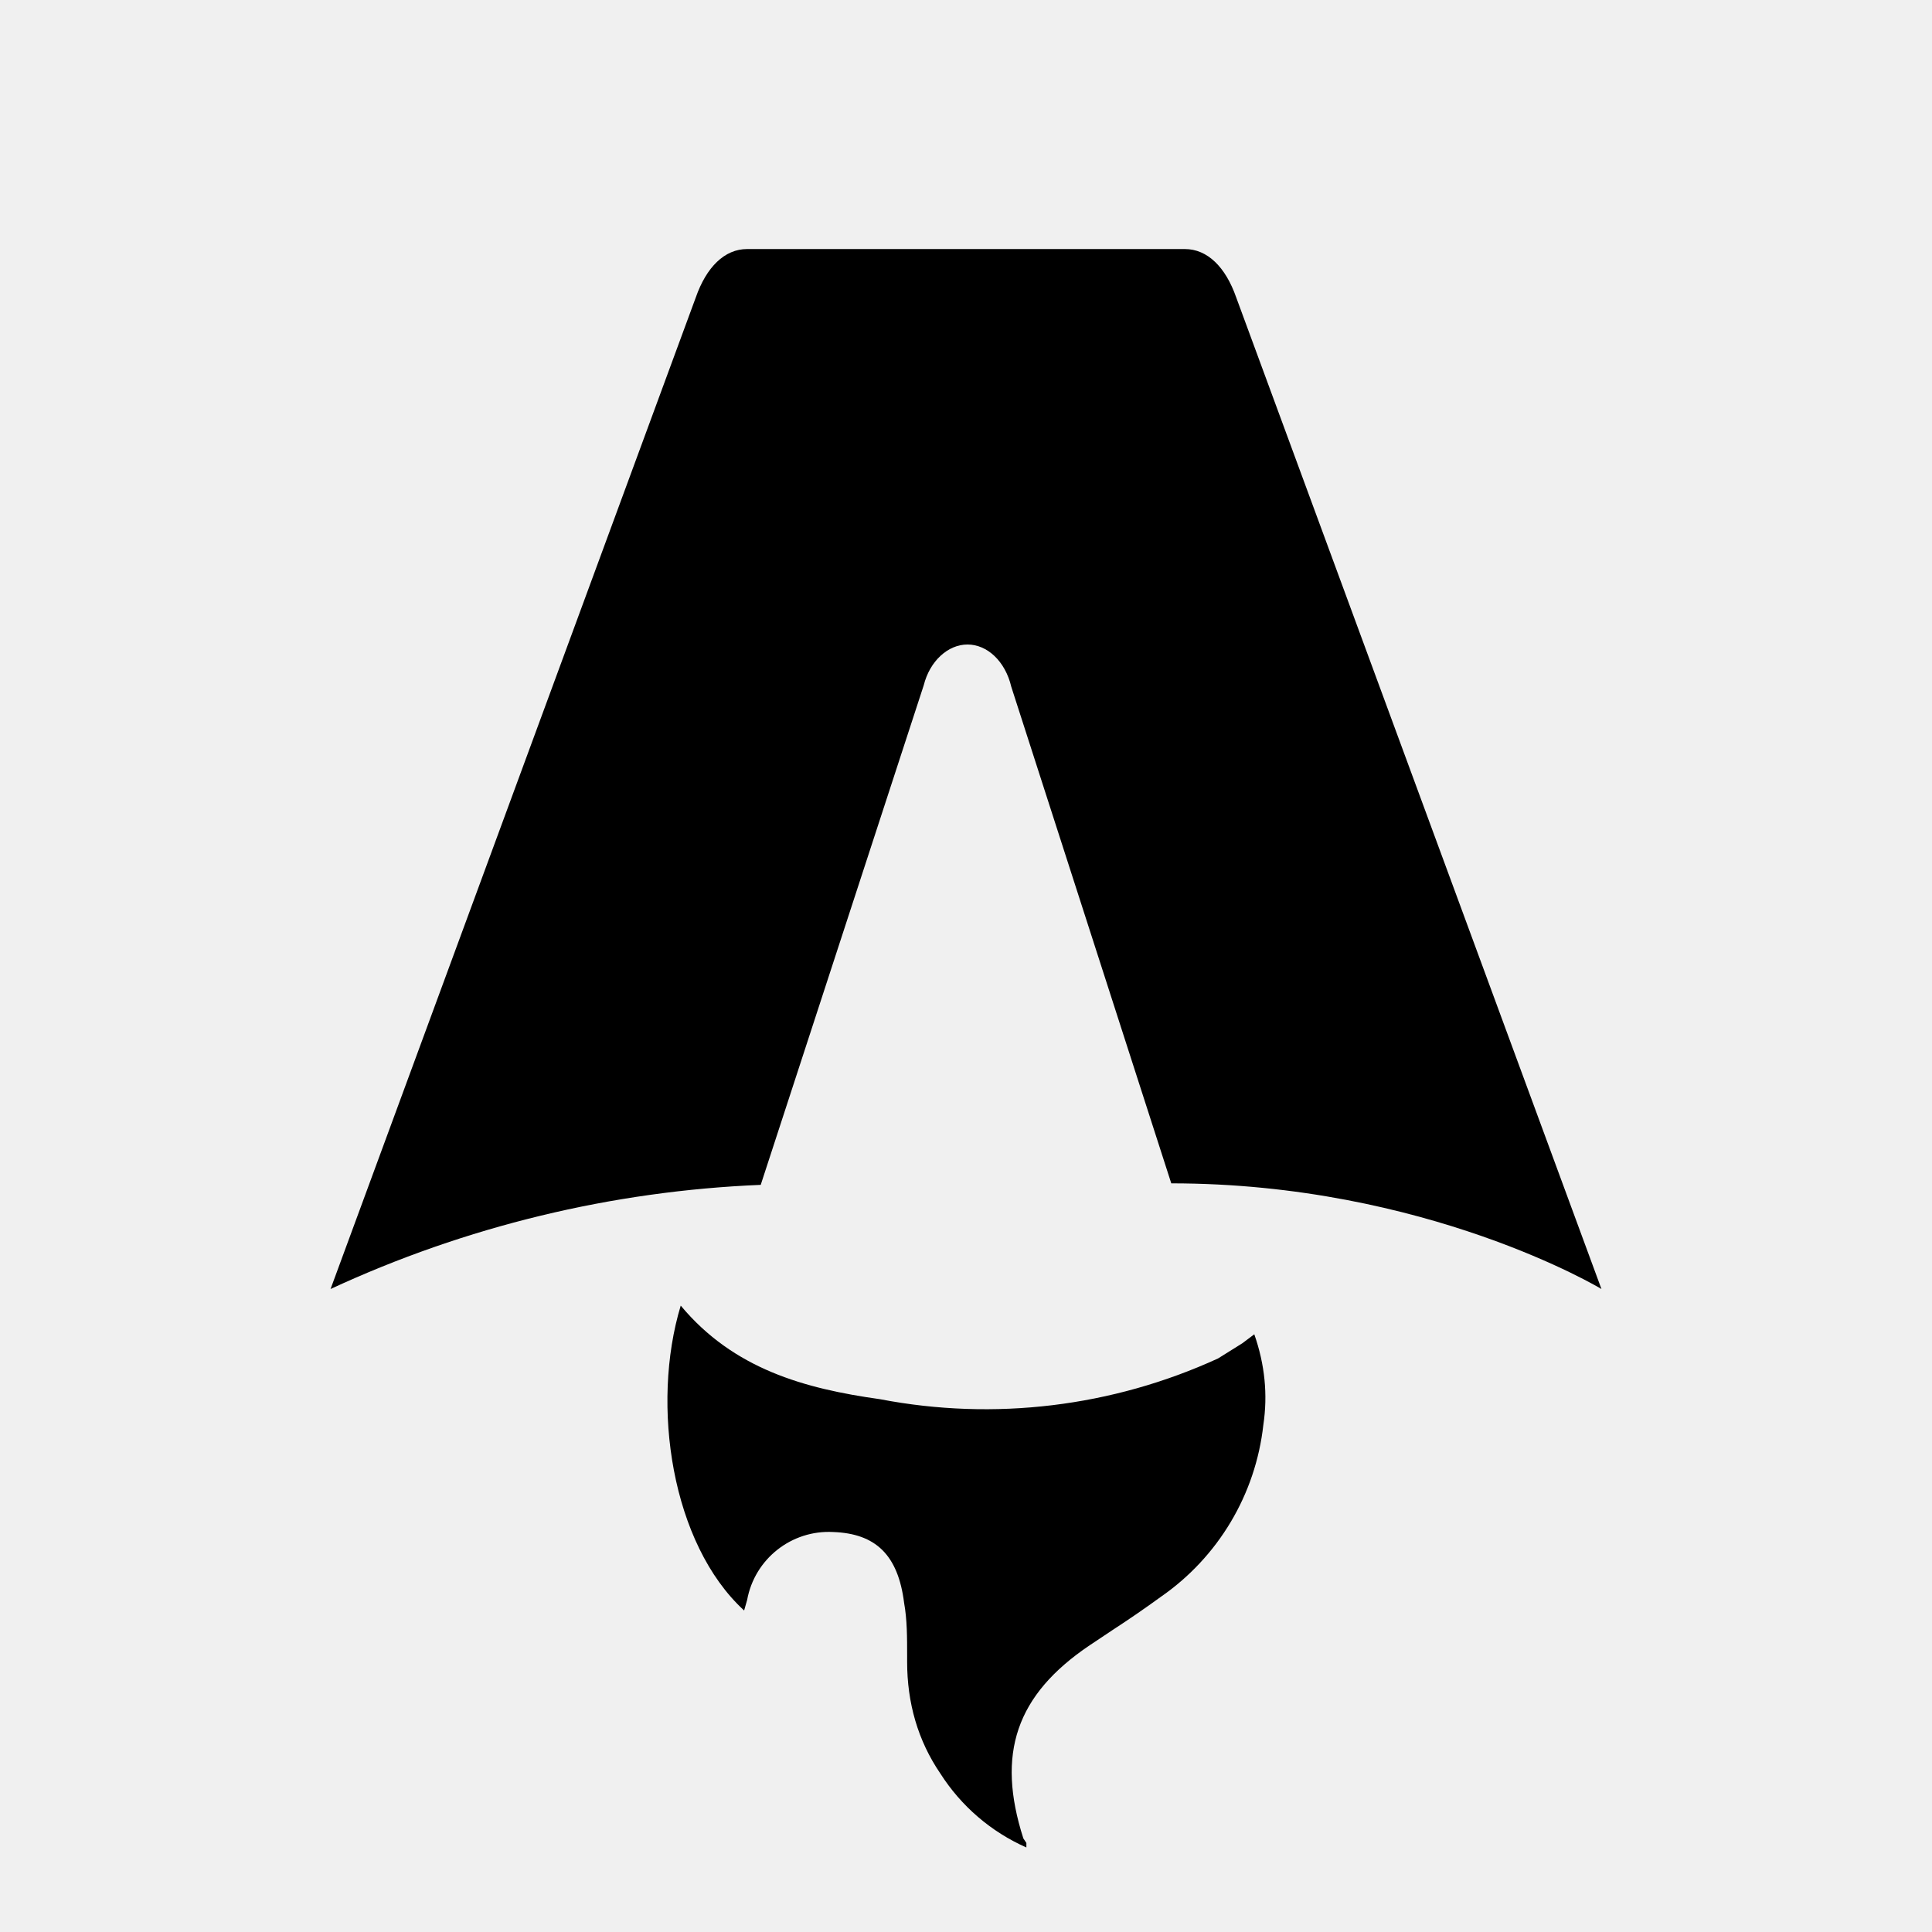
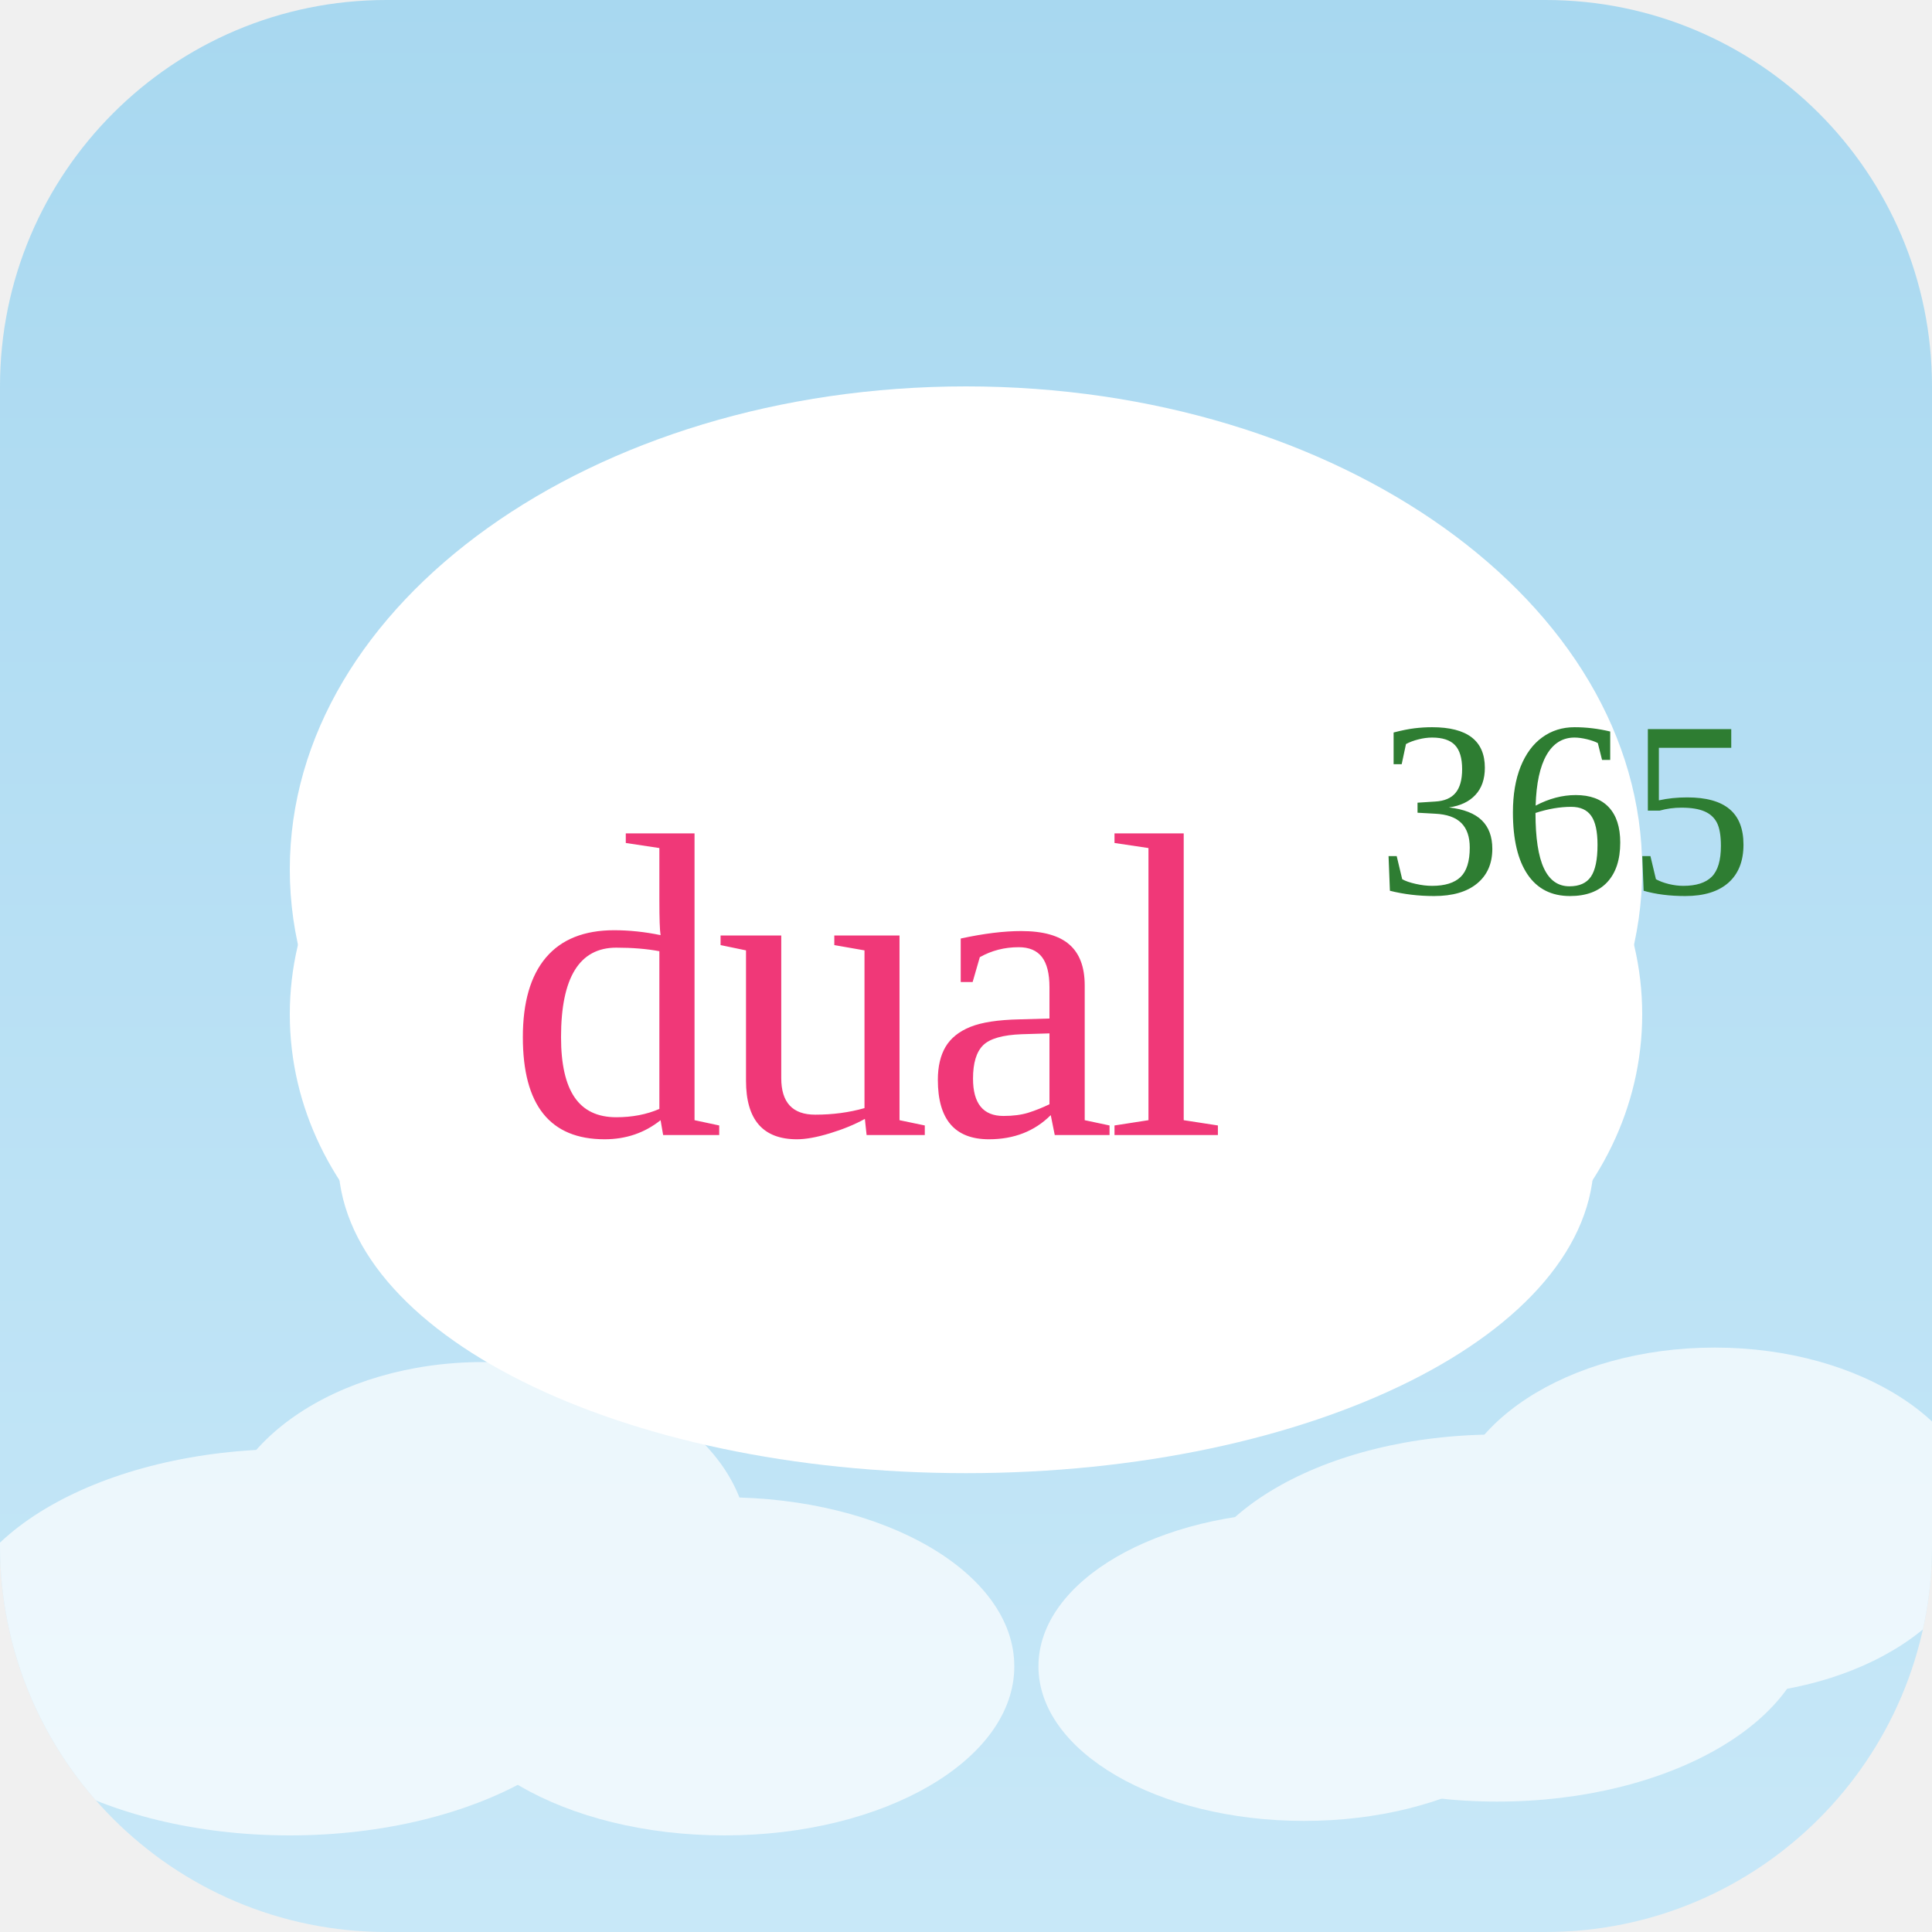
- <svg xmlns="http://www.w3.org/2000/svg" fill="none" viewBox="0 0 128 128">
-   <path d="M50.4 78.5a75.1 75.1 0 0 0-28.5 6.9l24.2-65.7c.7-2 1.9-3.2 3.4-3.2h29c1.5 0 2.7 1.2 3.4 3.2l24.2 65.7s-11.6-7-28.5-7L67 45.5c-.4-1.7-1.6-2.8-2.9-2.8-1.3 0-2.5 1.1-2.9 2.7L50.4 78.5Zm-1.1 28.2Zm-4.2-20.2c-2 6.6-.6 15.8 4.2 20.2a17.5 17.5 0 0 1 .2-.7 5.5 5.5 0 0 1 5.7-4.5c2.8.1 4.3 1.5 4.7 4.7.2 1.1.2 2.3.2 3.5v.4c0 2.7.7 5.2 2.2 7.4a13 13 0 0 0 5.7 4.9v-.3l-.2-.3c-1.8-5.6-.5-9.5 4.4-12.8l1.5-1a73 73 0 0 0 3.2-2.2 16 16 0 0 0 6.8-11.4c.3-2 .1-4-.6-6l-.8.6-1.6 1a37 37 0 0 1-22.4 2.7c-5-.7-9.7-2-13.2-6.2Z" />
-   <style>
-         path { fill: #000; }
-         @media (prefers-color-scheme: dark) {
-             path { fill: #FFF; }
-         }
-     </style>
+ <svg xmlns="http://www.w3.org/2000/svg" viewBox="0 0 400 400" width="400" height="400">
+   <defs>
+     <linearGradient id="skyGrad" x1="0%" y1="0%" x2="0%" y2="100%">
+       <stop offset="0%" style="stop-color:#a8d8f0;stop-opacity:1" />
+       <stop offset="100%" style="stop-color:#c8e8f8;stop-opacity:1" />
+     </linearGradient>
+     <clipPath id="rounded">
+       <rect width="400" height="400" rx="80" ry="80" />
+     </clipPath>
+   </defs>
+   <rect width="400" height="400" rx="80" ry="80" fill="url(#skyGrad)" />
+   <g clip-path="url(#rounded)" opacity="0.7">
+     <ellipse cx="60" cy="340" rx="70" ry="40" fill="white" />
+     <ellipse cx="100" cy="320" rx="55" ry="38" fill="white" />
+     <ellipse cx="150" cy="345" rx="60" ry="35" fill="white" />
+     <ellipse cx="310" cy="335" rx="65" ry="38" fill="white" />
+     <ellipse cx="355" cy="315" rx="55" ry="36" fill="white" />
+     <ellipse cx="270" cy="345" rx="55" ry="32" fill="white" />
+   </g>
+   <ellipse cx="200" cy="180" rx="140" ry="100" fill="white" />
+   <ellipse cx="140" cy="210" rx="80" ry="70" fill="white" />
+   <ellipse cx="260" cy="210" rx="80" ry="70" fill="white" />
+   <ellipse cx="200" cy="240" rx="130" ry="65" fill="white" />
+   <text x="105" y="235" font-family="Georgia, 'Times New Roman', serif" font-size="90" font-weight="400" fill="#f03878" letter-spacing="-2">dual</text>
+   <text x="285" y="185" font-family="Georgia, 'Times New Roman', serif" font-size="52" font-weight="400" fill="#2e7d32">365</text>
</svg>
